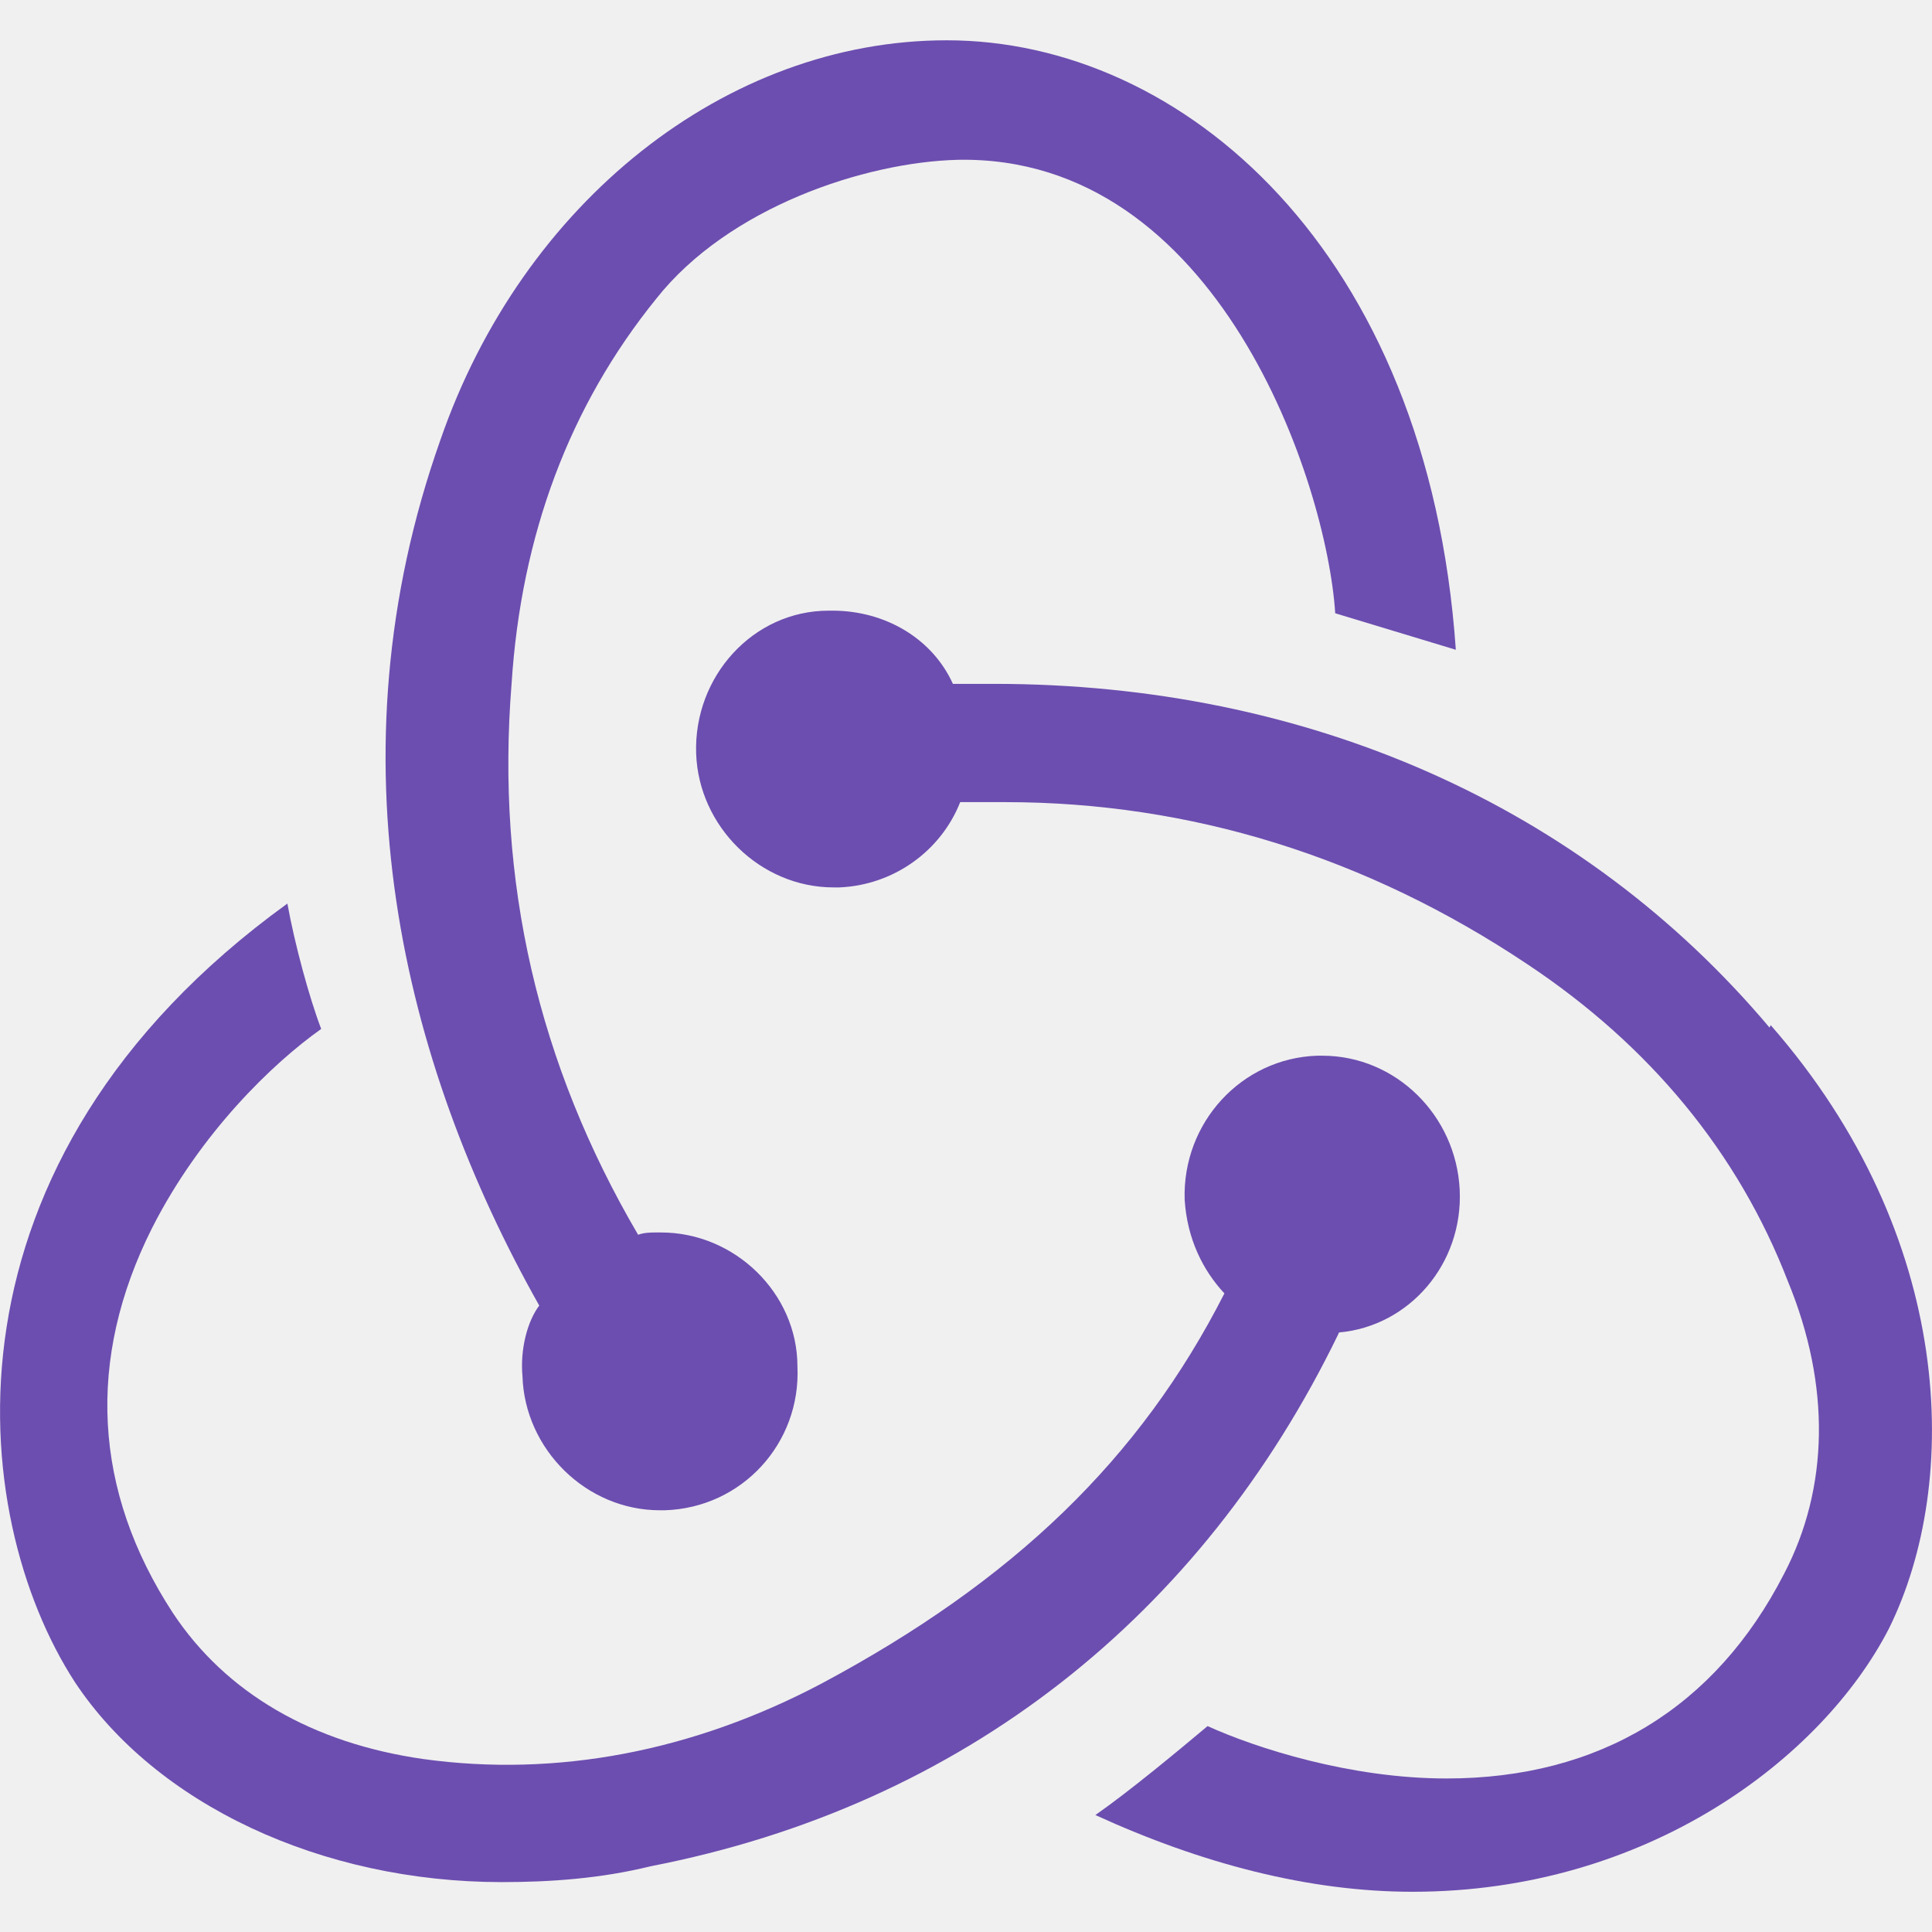
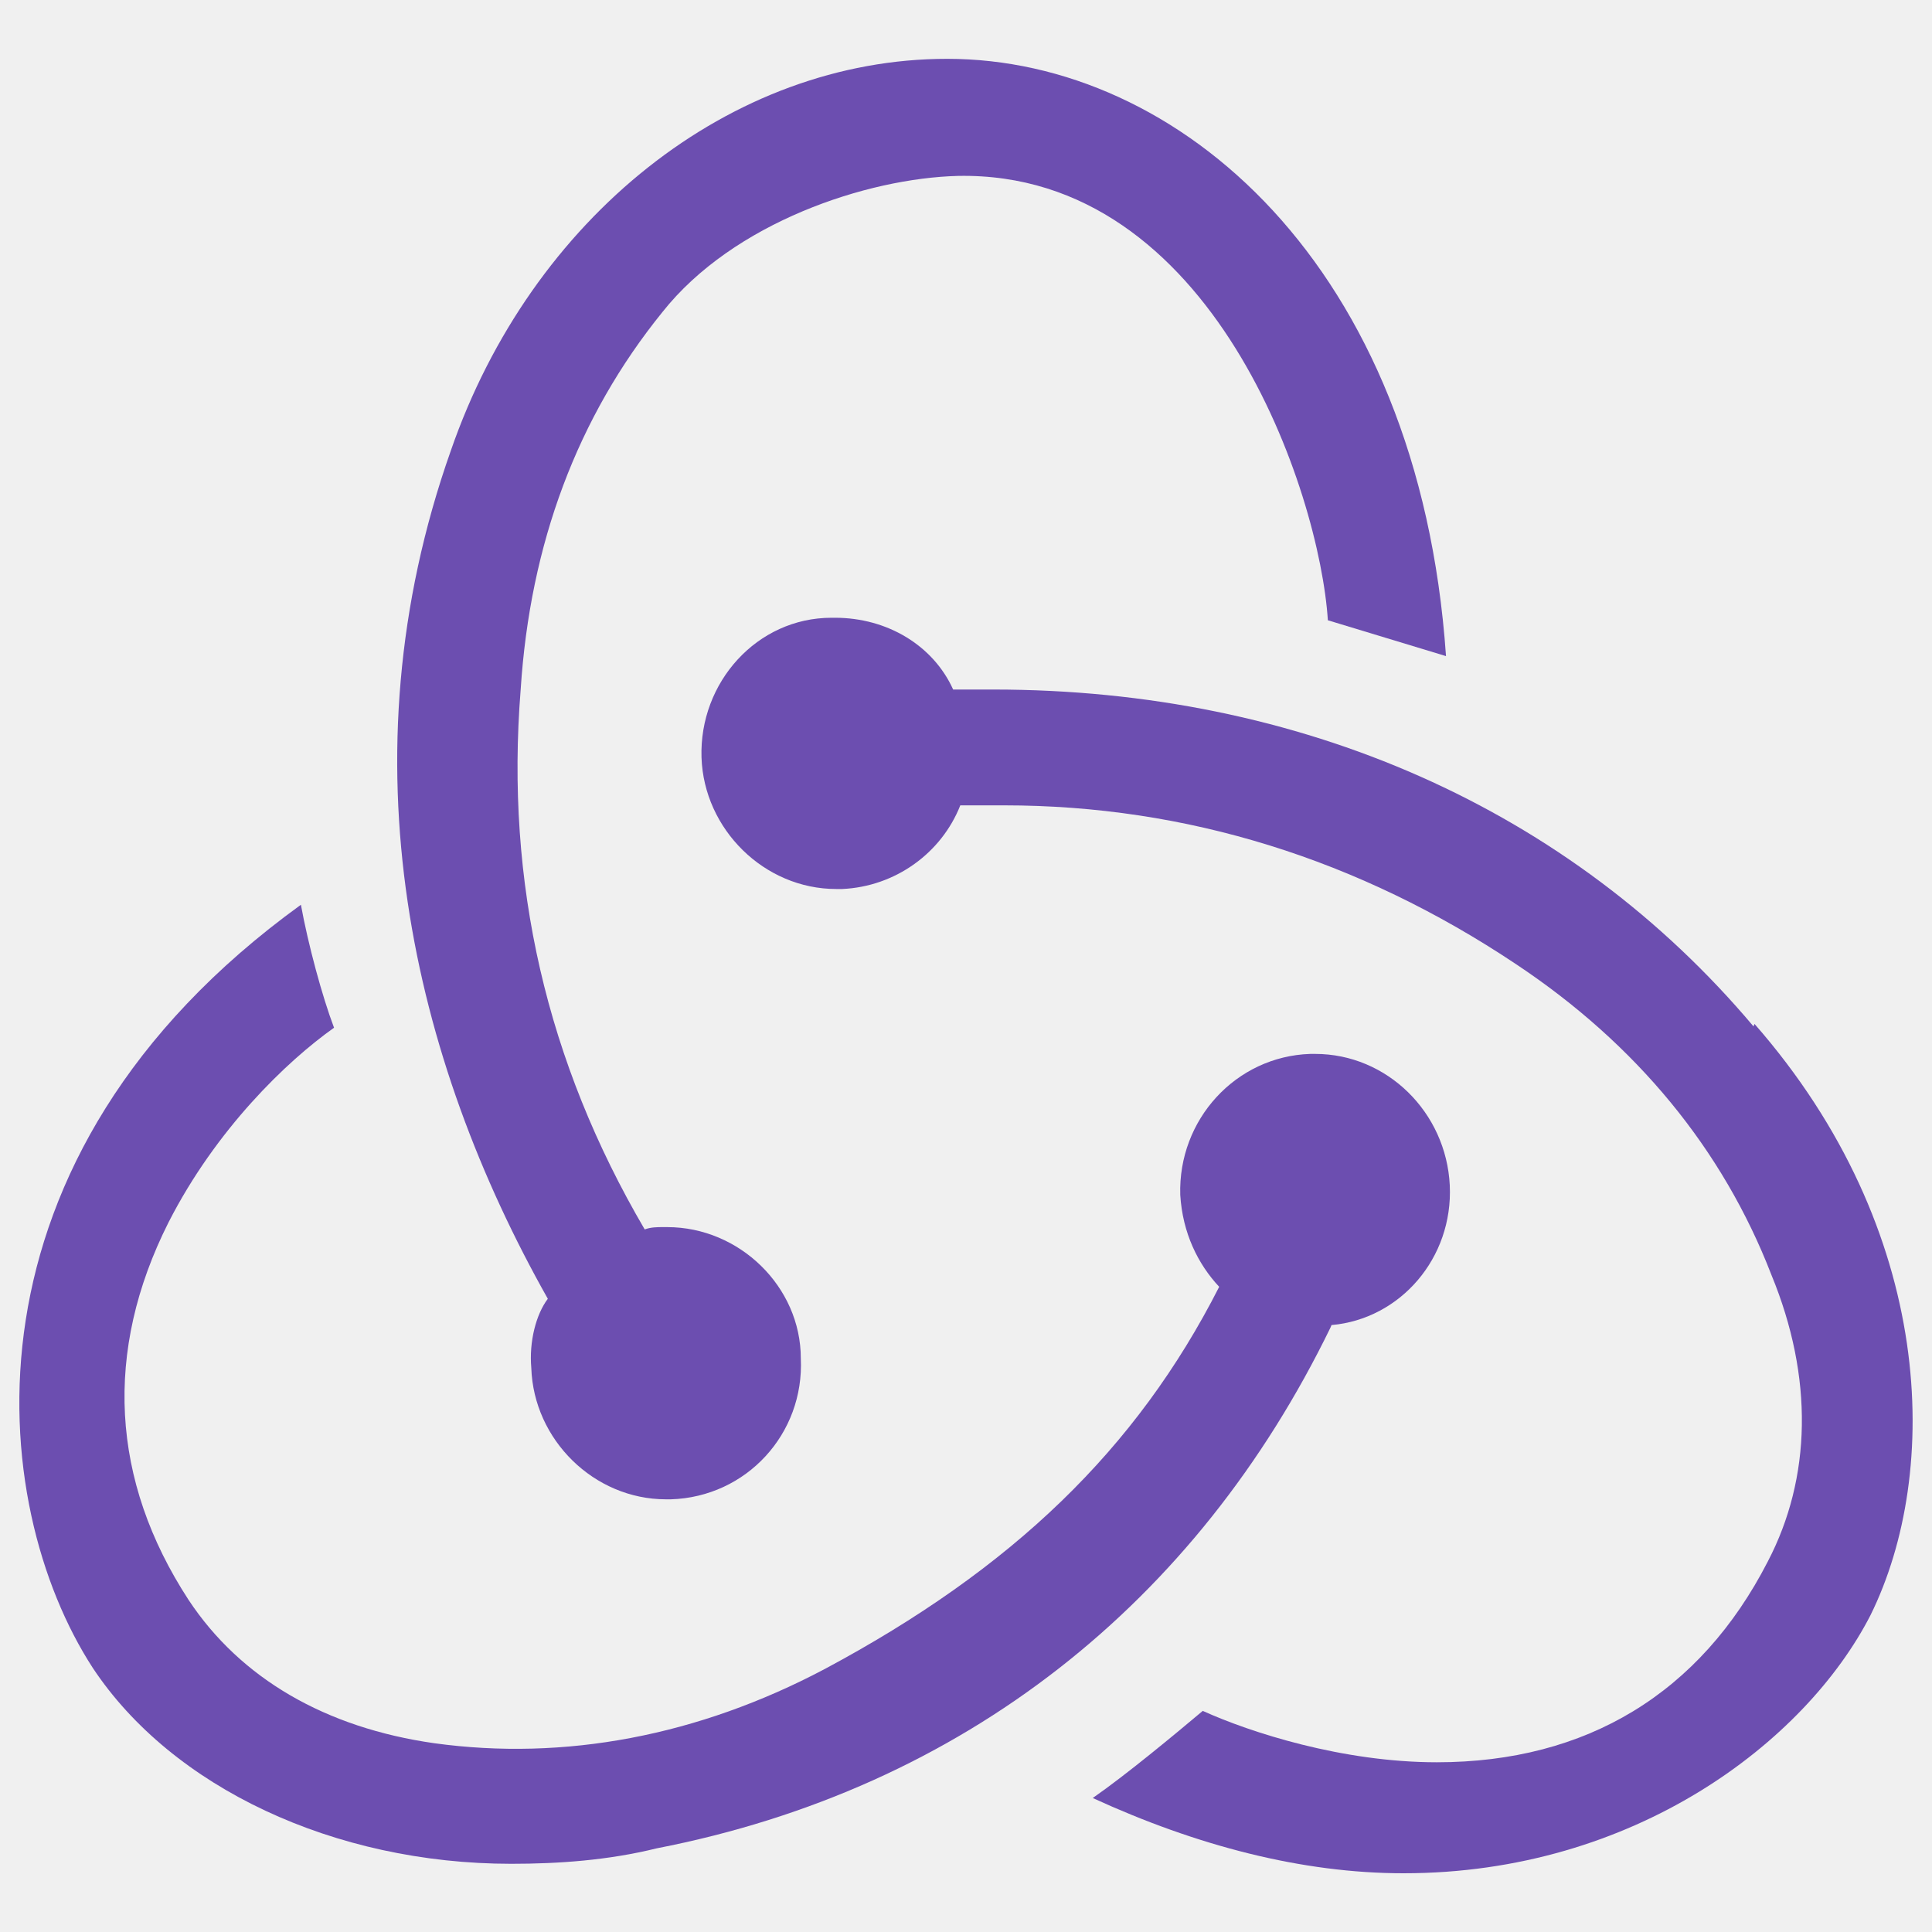
- <svg xmlns="http://www.w3.org/2000/svg" width="28" height="28" viewBox="0 0 28 28" fill="none">
-   <path d="M9.511 4.329C10.559 3.004 12.534 2.35 13.881 2.316C17.656 2.243 19.23 6.998 19.351 8.888L21.099 9.417C20.697 3.624 17.132 0.584 13.722 0.584C10.524 0.583 7.572 2.933 6.382 6.378C4.756 10.971 5.823 15.387 7.815 18.921C7.642 19.151 7.537 19.556 7.572 19.944C7.605 21.005 8.497 21.888 9.564 21.888H9.634C10.753 21.853 11.609 20.917 11.557 19.803C11.557 18.742 10.648 17.862 9.582 17.862H9.511C9.441 17.862 9.337 17.862 9.248 17.895C7.798 15.422 7.185 12.771 7.414 9.912C7.553 7.756 8.253 5.883 9.511 4.329Z" fill="#6C4EB0" />
-   <path d="M1.087 24.381C2.259 26.147 4.654 27.277 7.275 27.277C7.974 27.277 8.709 27.225 9.426 27.048C13.971 26.165 17.415 23.409 19.39 19.347L19.406 19.311C20.42 19.222 21.207 18.32 21.155 17.242C21.102 16.164 20.228 15.3 19.163 15.3H19.091C17.991 15.336 17.134 16.272 17.169 17.386C17.204 17.95 17.432 18.41 17.745 18.745C16.522 21.148 14.687 22.913 11.907 24.399C10.037 25.387 8.062 25.759 6.139 25.494C4.531 25.265 3.274 24.539 2.504 23.374C1.351 21.607 1.246 19.7 2.206 17.793C2.907 16.415 3.955 15.408 4.655 14.912C4.48 14.454 4.27 13.677 4.165 13.095C-1.011 16.839 -0.485 21.96 1.087 24.381Z" fill="#6C4EB0" />
-   <path d="M27.376 23.602C28.424 21.482 28.337 17.914 25.662 14.857L25.646 14.893C22.938 11.677 18.951 9.911 14.405 9.911H13.81C13.515 9.258 12.834 8.85 12.063 8.85H12.011C10.911 8.85 10.053 9.806 10.089 10.918C10.124 11.977 11.016 12.861 12.082 12.861H12.168C12.956 12.826 13.637 12.331 13.916 11.625H14.564C17.258 11.625 19.808 12.419 22.134 13.973C23.916 15.157 25.193 16.711 25.91 18.566C26.537 20.085 26.503 21.569 25.857 22.807C24.861 24.75 23.182 25.775 20.963 25.775C19.564 25.775 18.201 25.333 17.501 25.016C17.082 25.367 16.383 25.95 15.875 26.305C17.413 27.009 18.969 27.417 20.472 27.417C23.881 27.417 26.413 25.475 27.376 23.602Z" fill="#6C4EB0" />
+ <svg xmlns="http://www.w3.org/2000/svg" width="20" height="20" viewBox="0 0 20 20" fill="none">
+   <g clip-path="url(#clip0_226_108)">
+     <path d="M6.857 3.231C7.592 2.303 8.974 1.845 9.917 1.821C12.559 1.77 13.661 5.098 13.746 6.421L14.969 6.792C14.688 2.737 12.193 0.609 9.806 0.609C7.567 0.608 5.5 2.253 4.667 4.665C3.53 7.88 4.276 10.971 5.671 13.445C5.549 13.606 5.476 13.889 5.5 14.161C5.524 14.903 6.148 15.521 6.895 15.521H6.944C7.727 15.497 8.327 14.842 8.29 14.062C8.29 13.32 7.654 12.703 6.907 12.703H6.857C6.808 12.703 6.736 12.703 6.674 12.727C5.659 10.995 5.23 9.14 5.39 7.138C5.487 5.629 5.977 4.318 6.857 3.231Z" fill="#6C4EB0" />
+     <path d="M0.961 17.267C1.781 18.503 3.458 19.294 5.293 19.294C5.782 19.294 6.296 19.258 6.798 19.134C9.979 18.515 12.39 16.586 13.773 13.743L13.784 13.717C14.494 13.655 15.044 13.024 15.008 12.27C14.971 11.515 14.359 10.91 13.614 10.91H13.564C12.794 10.935 12.194 11.59 12.218 12.37C12.242 12.765 12.402 13.087 12.621 13.321C11.765 15.004 10.481 16.239 8.535 17.279C7.226 17.971 5.843 18.231 4.497 18.046C3.372 17.886 2.491 17.377 1.952 16.562C1.146 15.325 1.072 13.99 1.744 12.655C2.235 11.691 2.968 10.986 3.458 10.639C3.336 10.318 3.189 9.774 3.115 9.366C-0.508 11.987 -0.14 15.572 0.961 17.267Z" fill="#6C4EB0" />
+     <path d="M19.363 16.721C20.096 15.237 20.036 12.74 18.163 10.6L18.152 10.625C16.256 8.374 13.466 7.138 10.283 7.138H9.867C9.66 6.68 9.183 6.395 8.644 6.395H8.608C7.837 6.395 7.237 7.064 7.262 7.842C7.287 8.584 7.911 9.203 8.657 9.203H8.718C9.269 9.178 9.746 8.831 9.941 8.337H10.394C12.28 8.337 14.065 8.893 15.694 9.981C16.941 10.81 17.835 11.898 18.337 13.196C18.776 14.26 18.752 15.299 18.3 16.165C17.602 17.525 16.427 18.243 14.874 18.243C13.895 18.243 12.941 17.933 12.451 17.711C12.158 17.957 11.668 18.365 11.312 18.613C12.389 19.107 13.478 19.392 14.53 19.392C16.916 19.392 18.689 18.033 19.363 16.721Z" fill="#6C4EB0" />
+   </g>
+   <defs>
+     <clipPath id="clip0_226_108">
+       <rect width="19.6" height="19.6" fill="white" transform="translate(0.199951 0.200001)" />
+     </clipPath>
+   </defs>
</svg>
